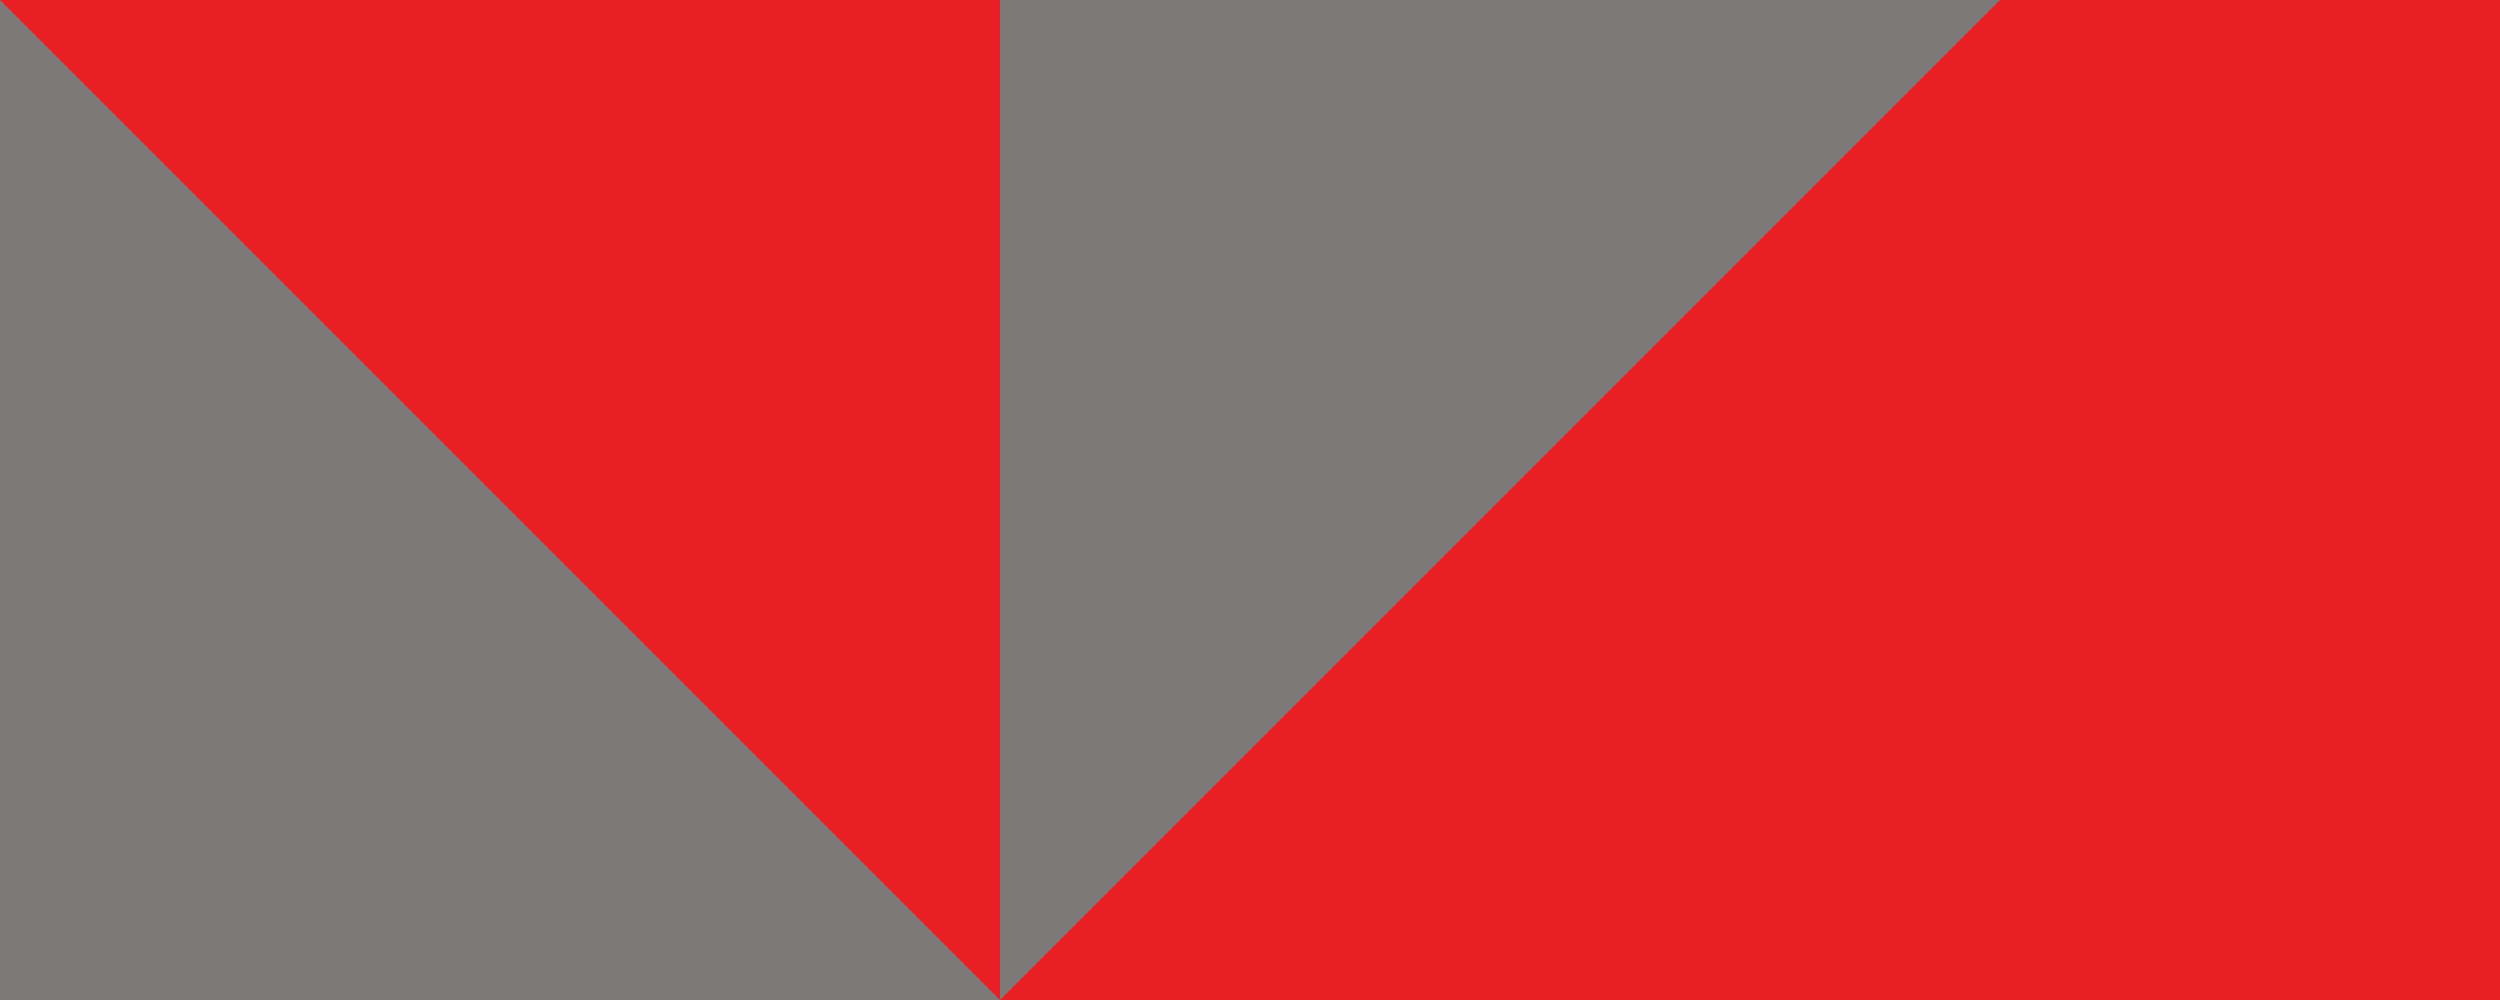
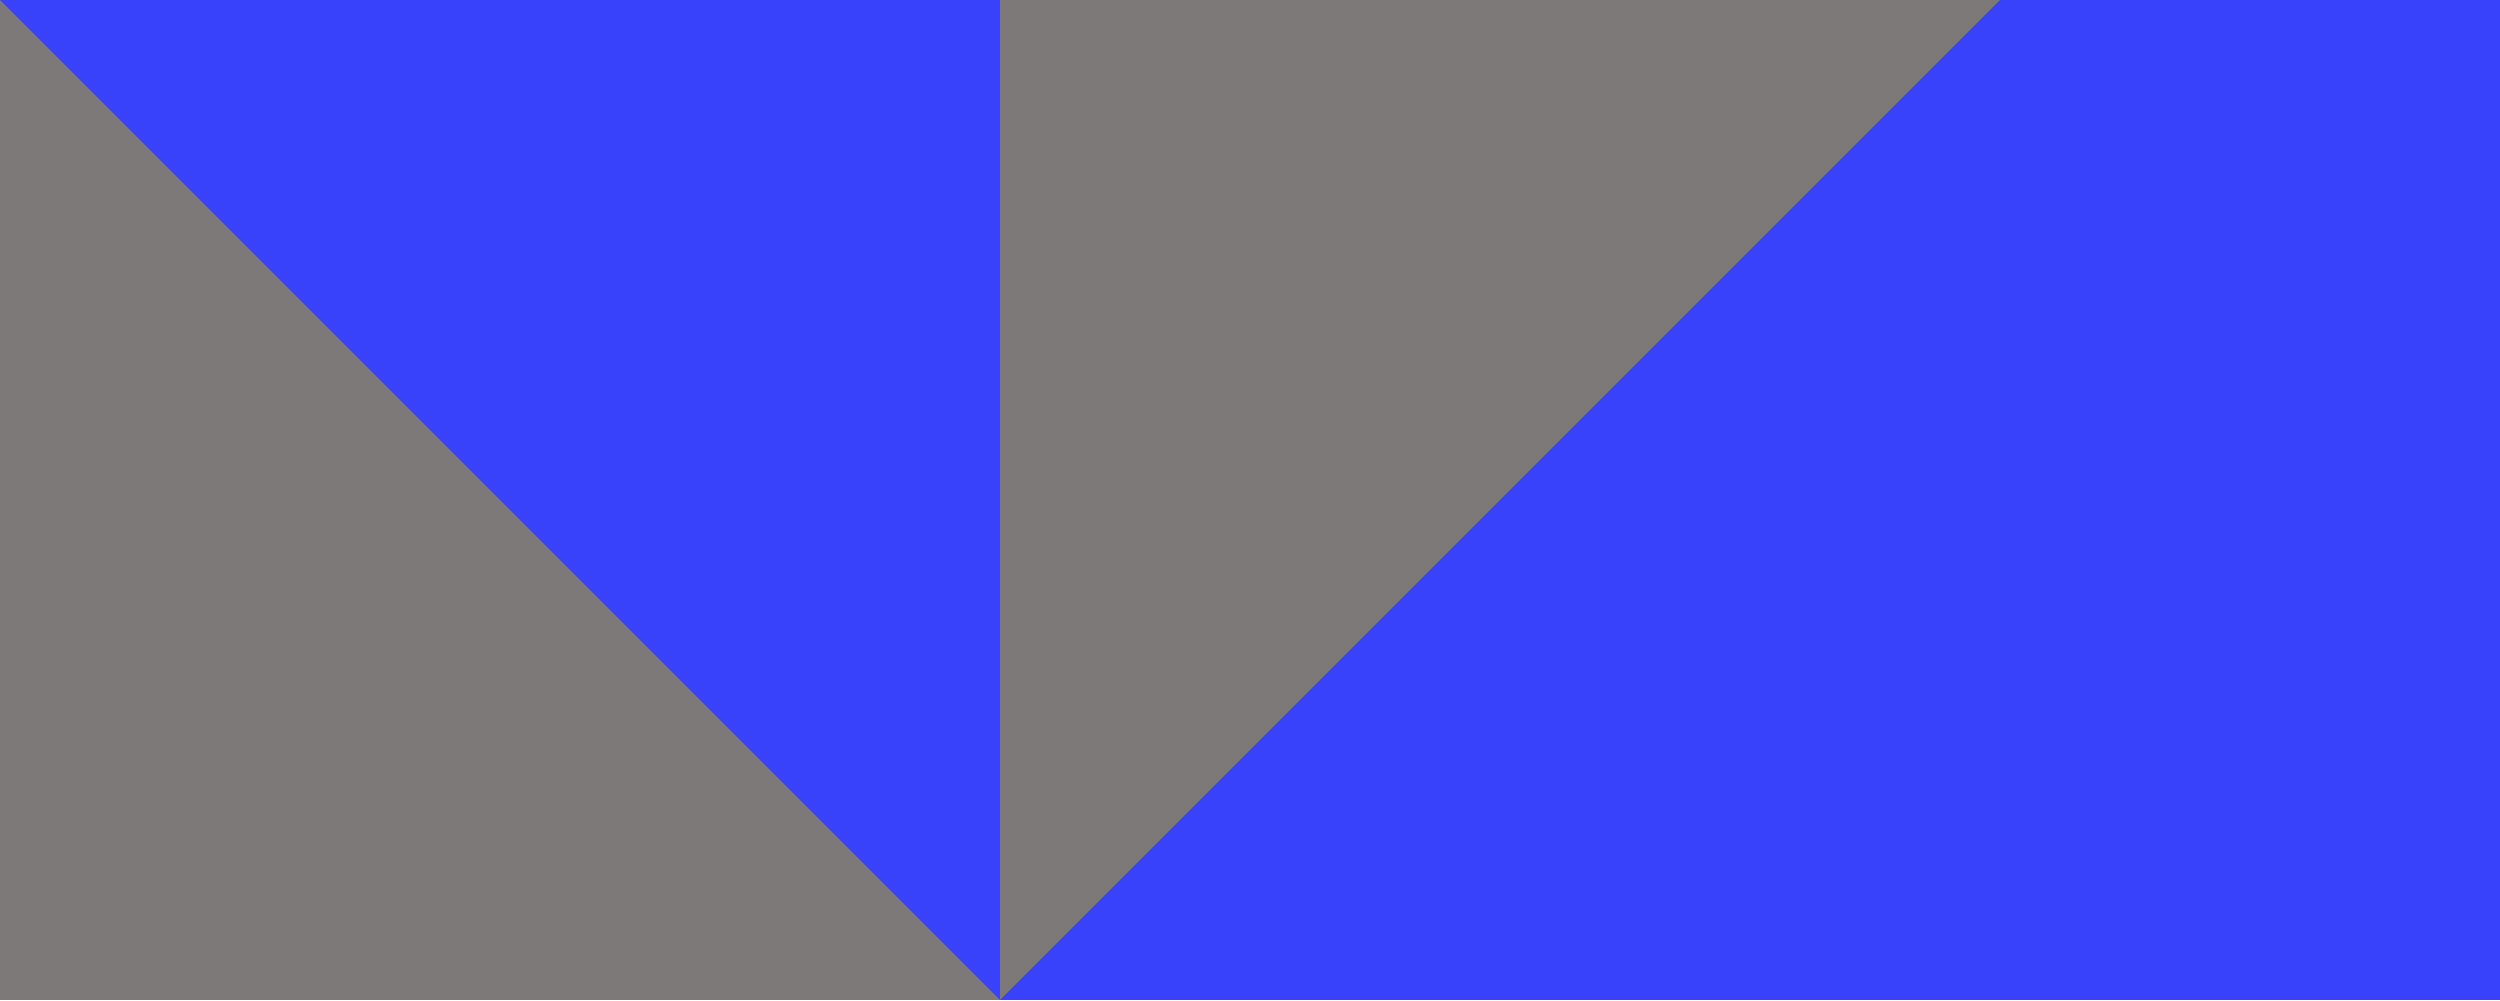
<svg xmlns="http://www.w3.org/2000/svg" id="Layer_1" data-name="Layer 1" viewBox="0 0 550 220">
  <defs>
    <style>
            .mask_right {
                clip-path: url(#right_clip-path);
                fill: #fff000;
            }
            
            .mask_left {
                clip-path: url(#left_clip-path);
                fill: #fff000;
            }
            
            .left_triangle {
                    fill:#7e7979;
                    transform-origin: 110px 110px;
                    animation: rot 8s 0.5s infinite reverse cubic-bezier(0.645, 0.045, 0.355, 1);
            }
            
            .right_triangle {
                fill: #7e7979;
                transform-origin: 330px 110px;
                animation: rot 8s 0.5s infinite cubic-bezier(0.645, 0.045, 0.355, 1);
            }
            
            .gradient {
                fill: url(#linear-gradient);
            }
        
            @keyframes rot { from {transform: rotate(0) scale(2);} to {transform: rotate(360deg) scale(2);} }--&gt; 
            
        </style>
  </defs>
  <clipPath id="left_clip-path">
    <rect x="0" y="0" width="220" height="220" />
  </clipPath>
  <clipPath id="right_clip-path">
    <rect x="220" y="0" width="220" height="220" />
  </clipPath>
  <linearGradient id="linear-gradient" y1="-17.636" x2="1.197" y2="-17.636" gradientUnits="objectBoundingBox">
-     <stop offset="0" stop-color="#ea2027" />
-     <stop offset="0.621" stop-color="#ea2027" />
-     <stop offset="1" stop-color="#ea2027" />
+     <stop offset="0" stop-color="#3742fa" />
+     <stop offset="0.621" stop-color="#3742fa" />
+     <stop offset="1" stop-color="#3742fa" />
  </linearGradient>
  <rect id="background_gradient" data-name="background_gradient" class="gradient" width="550" height="220" />
  <g class="mask_left">
    <polygon class="left_triangle" points="0 0 0 220 220 220 0 0" />
  </g>
  <g class="mask_right">
    <polygon class="right_triangle" points="220 0 220 220 440 0 440 0" />
  </g>
</svg>
